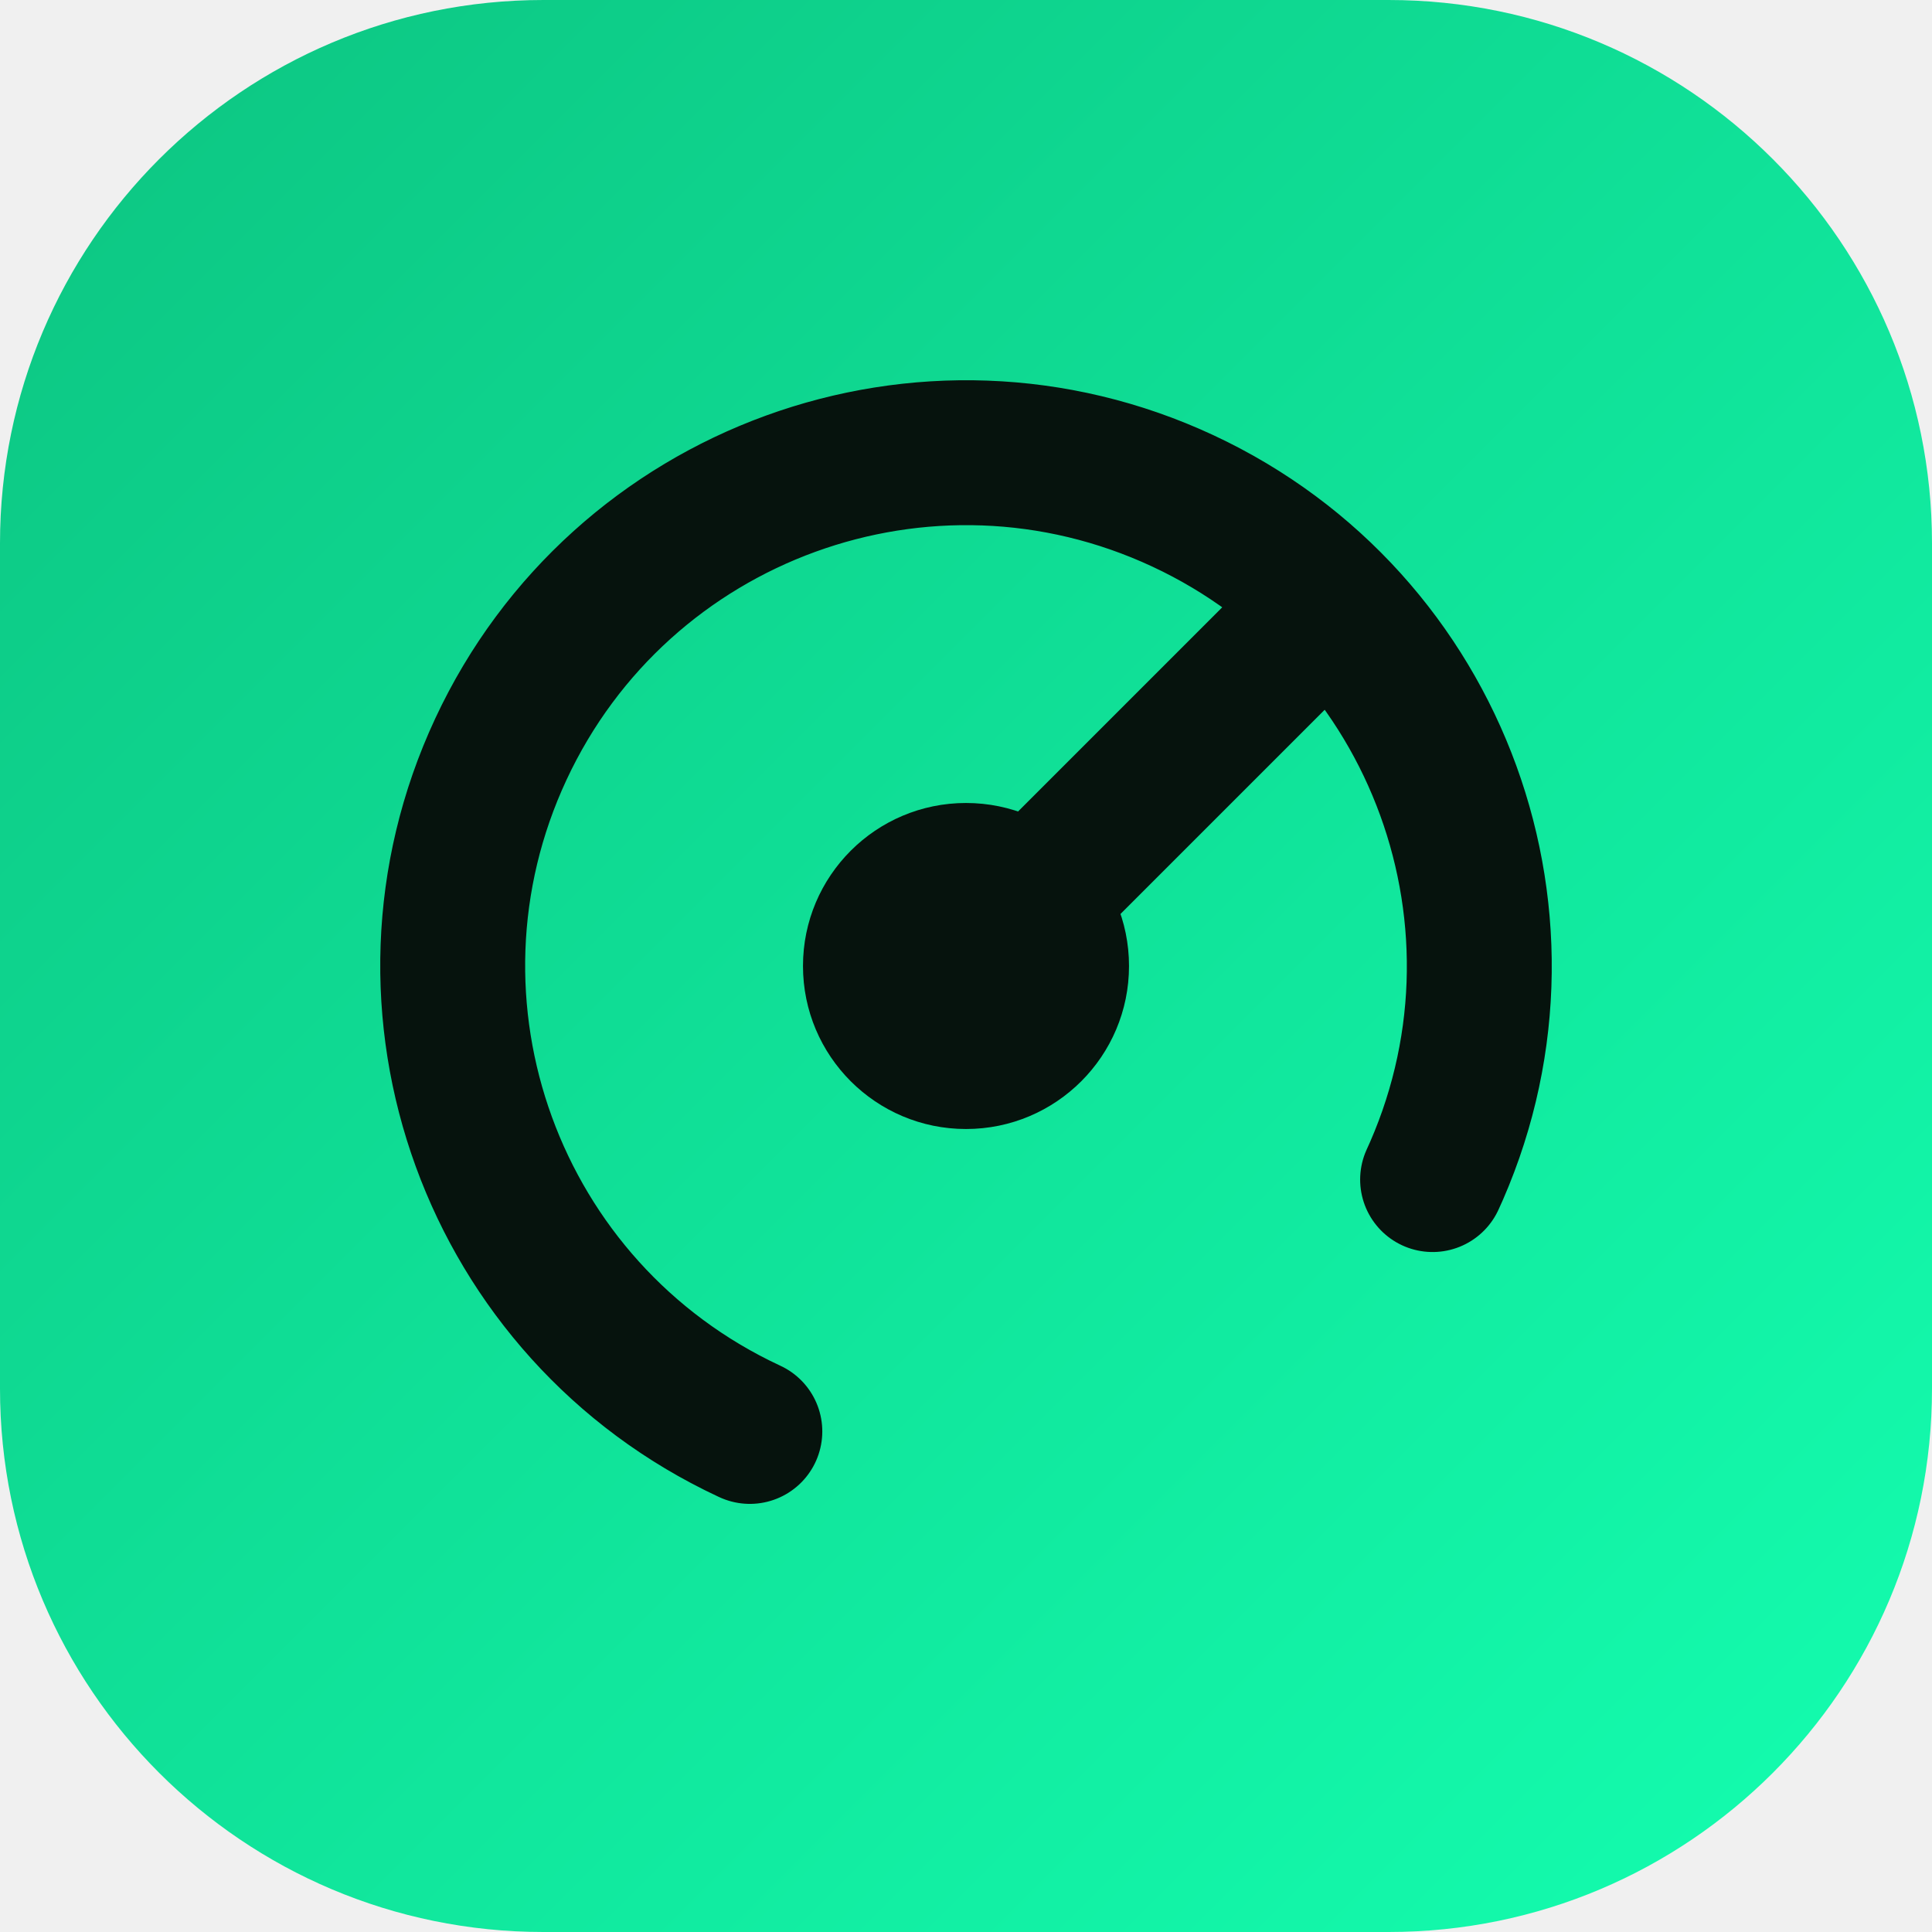
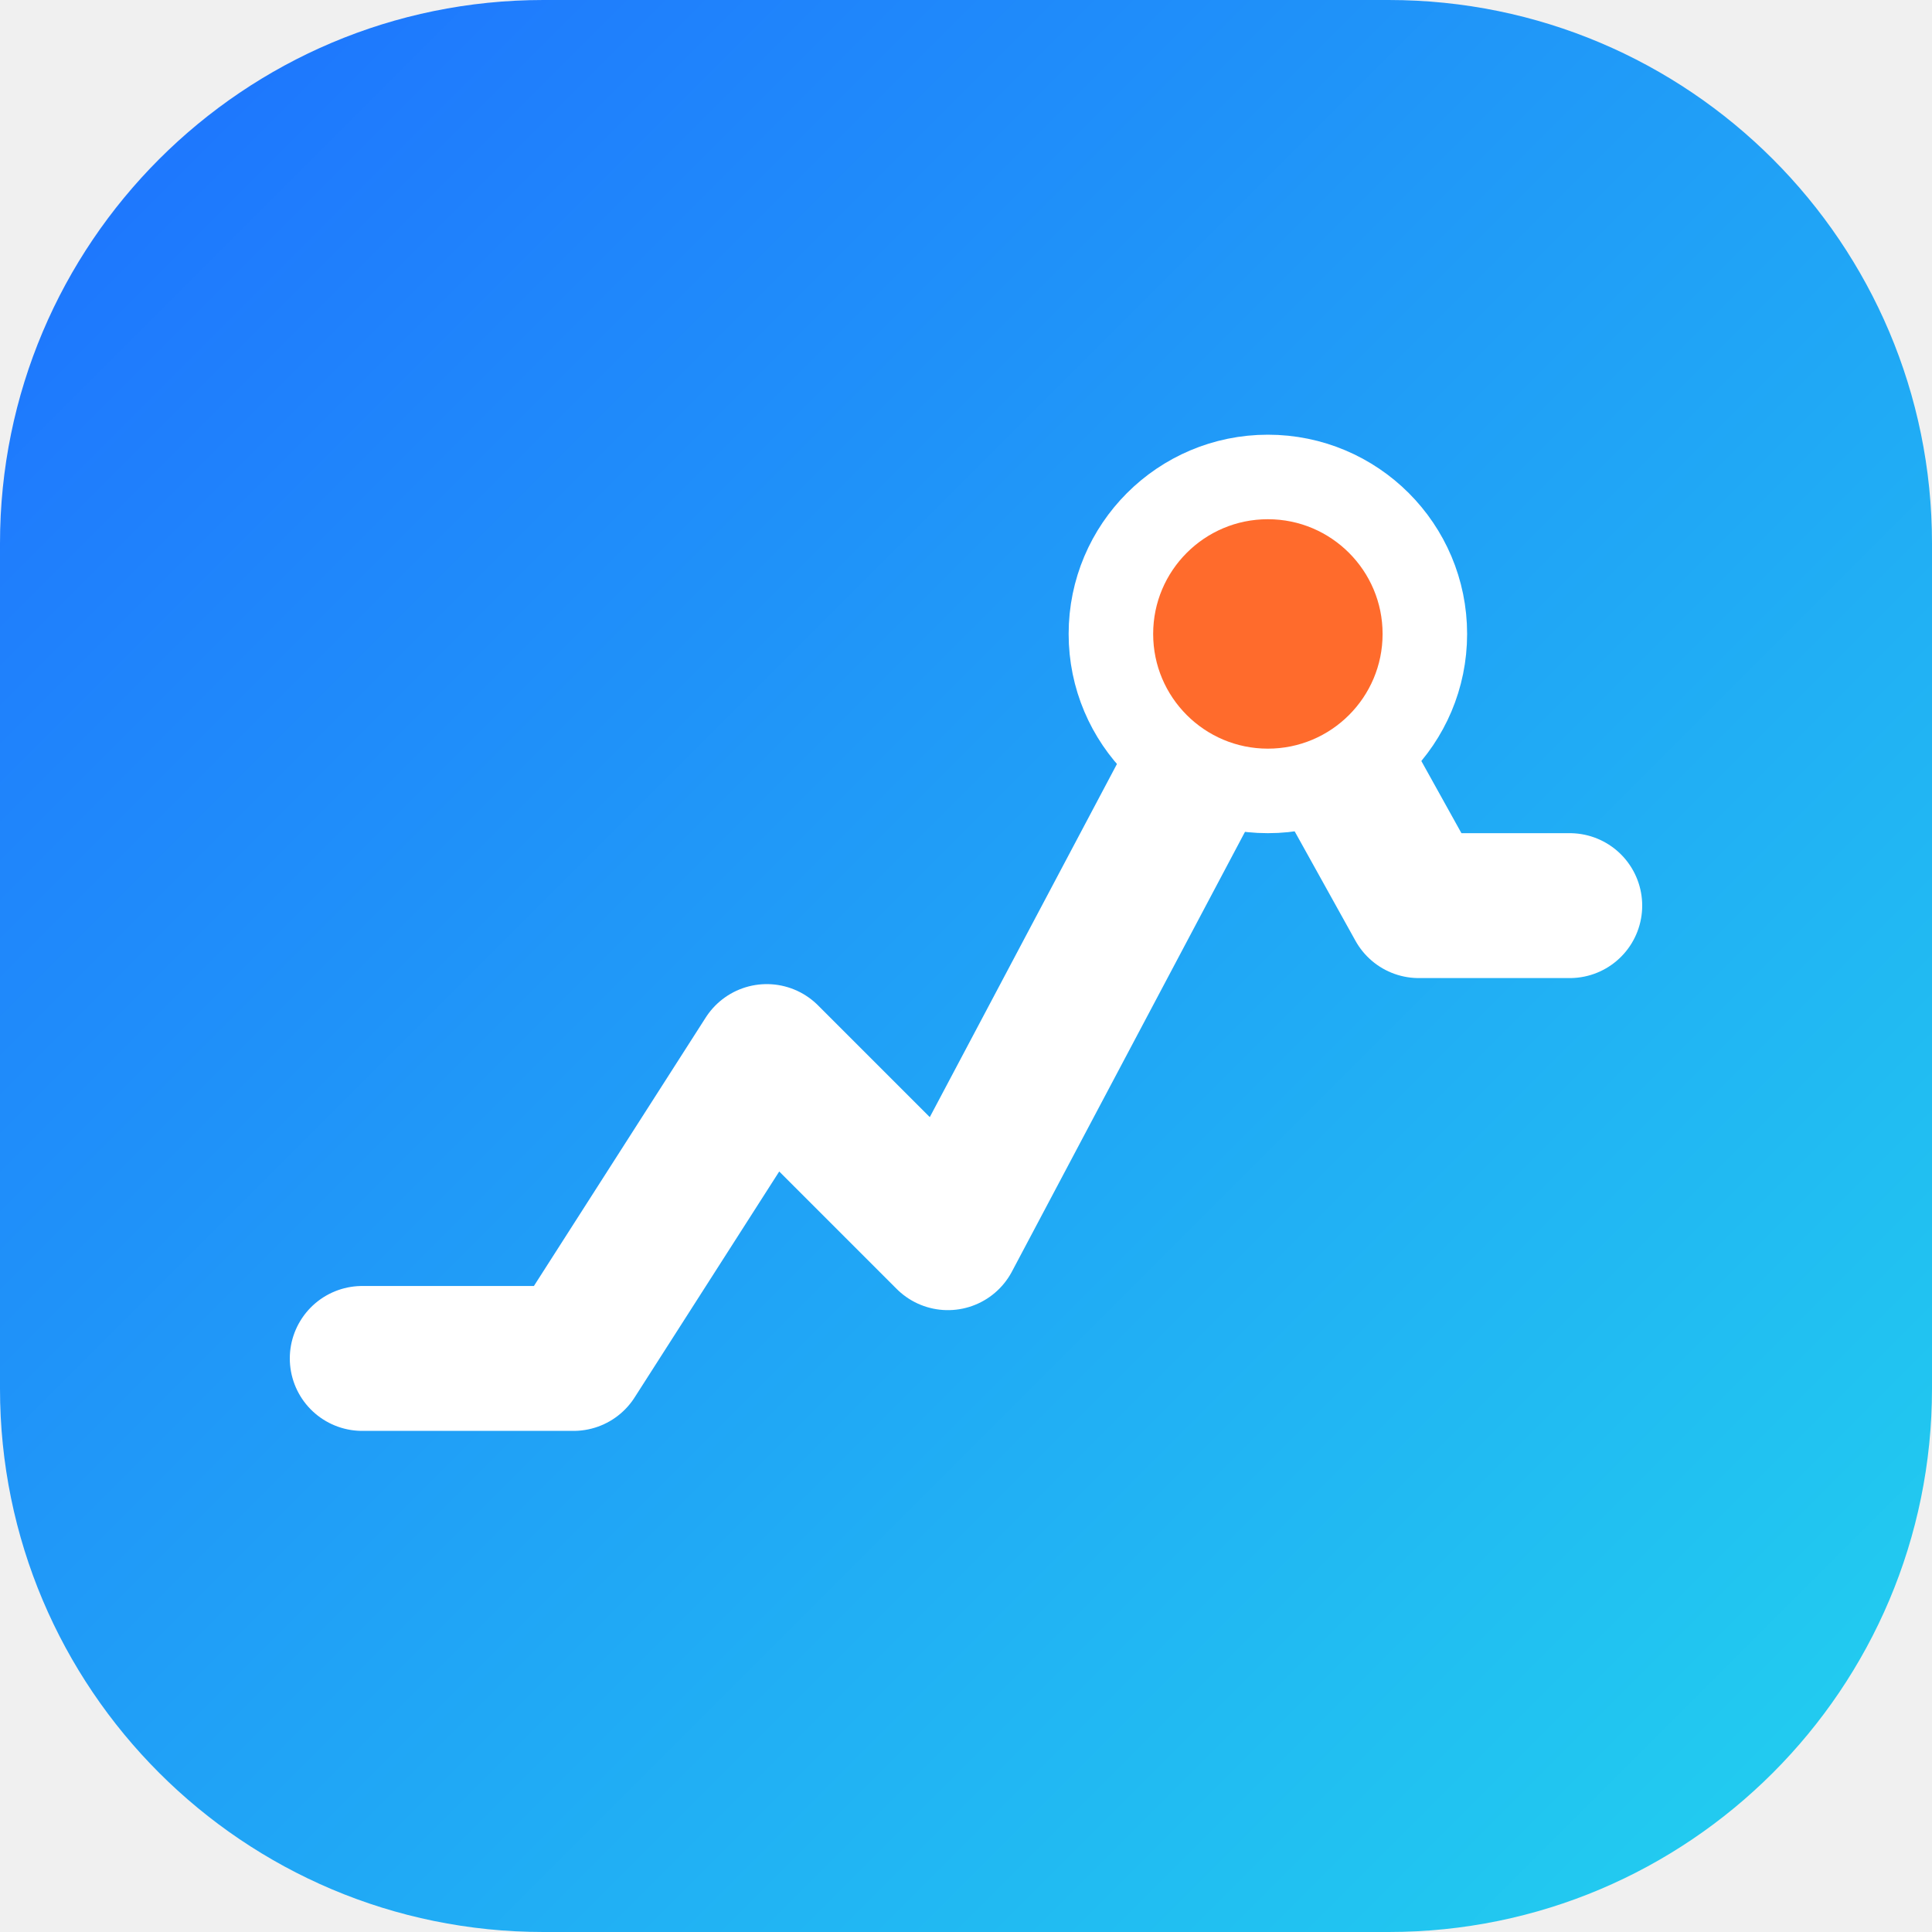
<svg xmlns="http://www.w3.org/2000/svg" viewBox="0 0 32 32">
  <defs>
    <linearGradient id="g" x1="0" y1="0" x2="1" y2="1">
-       <stop offset="0" stop-color="#0CC481" />
-       <stop offset="1" stop-color="#14FFB0" />
+       <stop offset="0" stop-color="#1E6FFF" />
+       <stop offset="1" stop-color="#22D3EE" />
    </linearGradient>
  </defs>
  <rect width="32" height="32" rx="9" fill="url(#g)" />
-   <circle cx="16" cy="16" r="8.5" fill="none" stroke="#06130D" stroke-width="2.4" stroke-dasharray="40 13.4" stroke-linecap="round" transform="rotate(115 16 16)" />
-   <path d="M16 16 21.2 10.8" stroke="#06130D" stroke-width="2.4" stroke-linecap="round" />
-   <circle cx="16" cy="16" r="2.7" fill="#06130D" />
+   <path d="M6 22.5h3.5l3.2-5 3 3 5.3-10 2.5 4.5H26" fill="none" stroke="#fff" stroke-width="2.4" stroke-linecap="round" stroke-linejoin="round" />
+   <circle cx="21" cy="10.5" r="2.6" fill="#FF6B2C" stroke="#fff" stroke-width="1.4" />
</svg>
